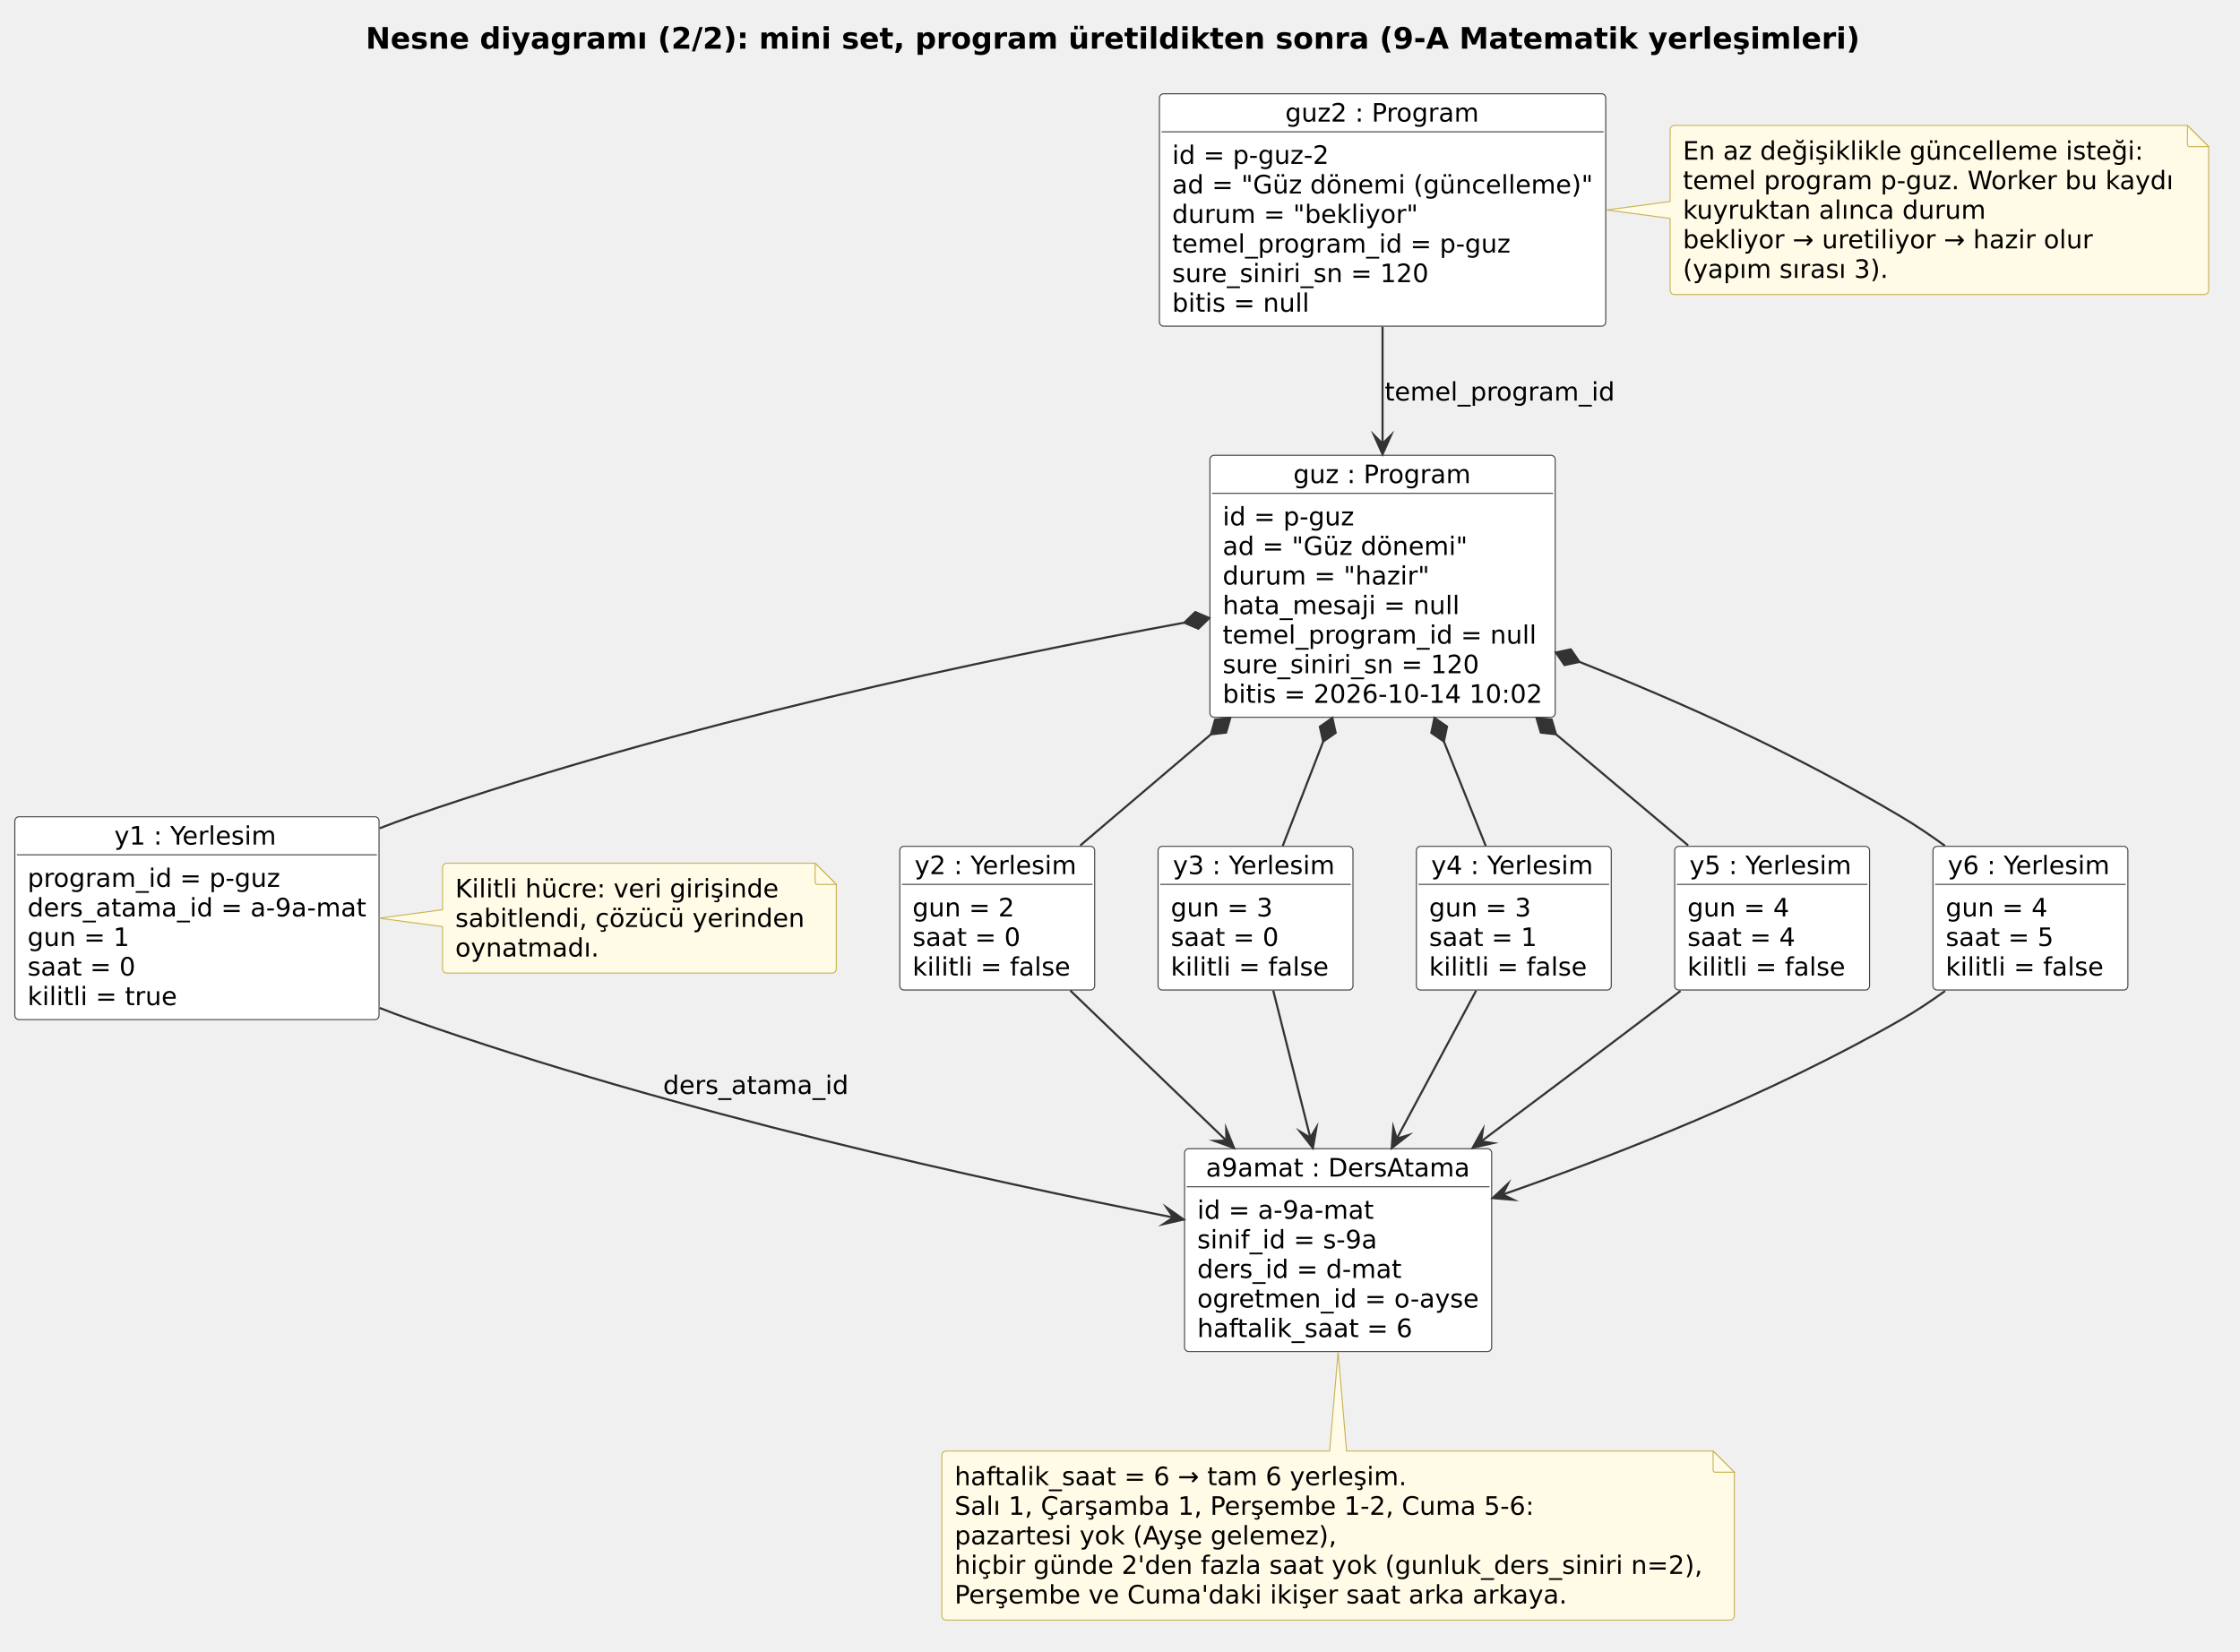
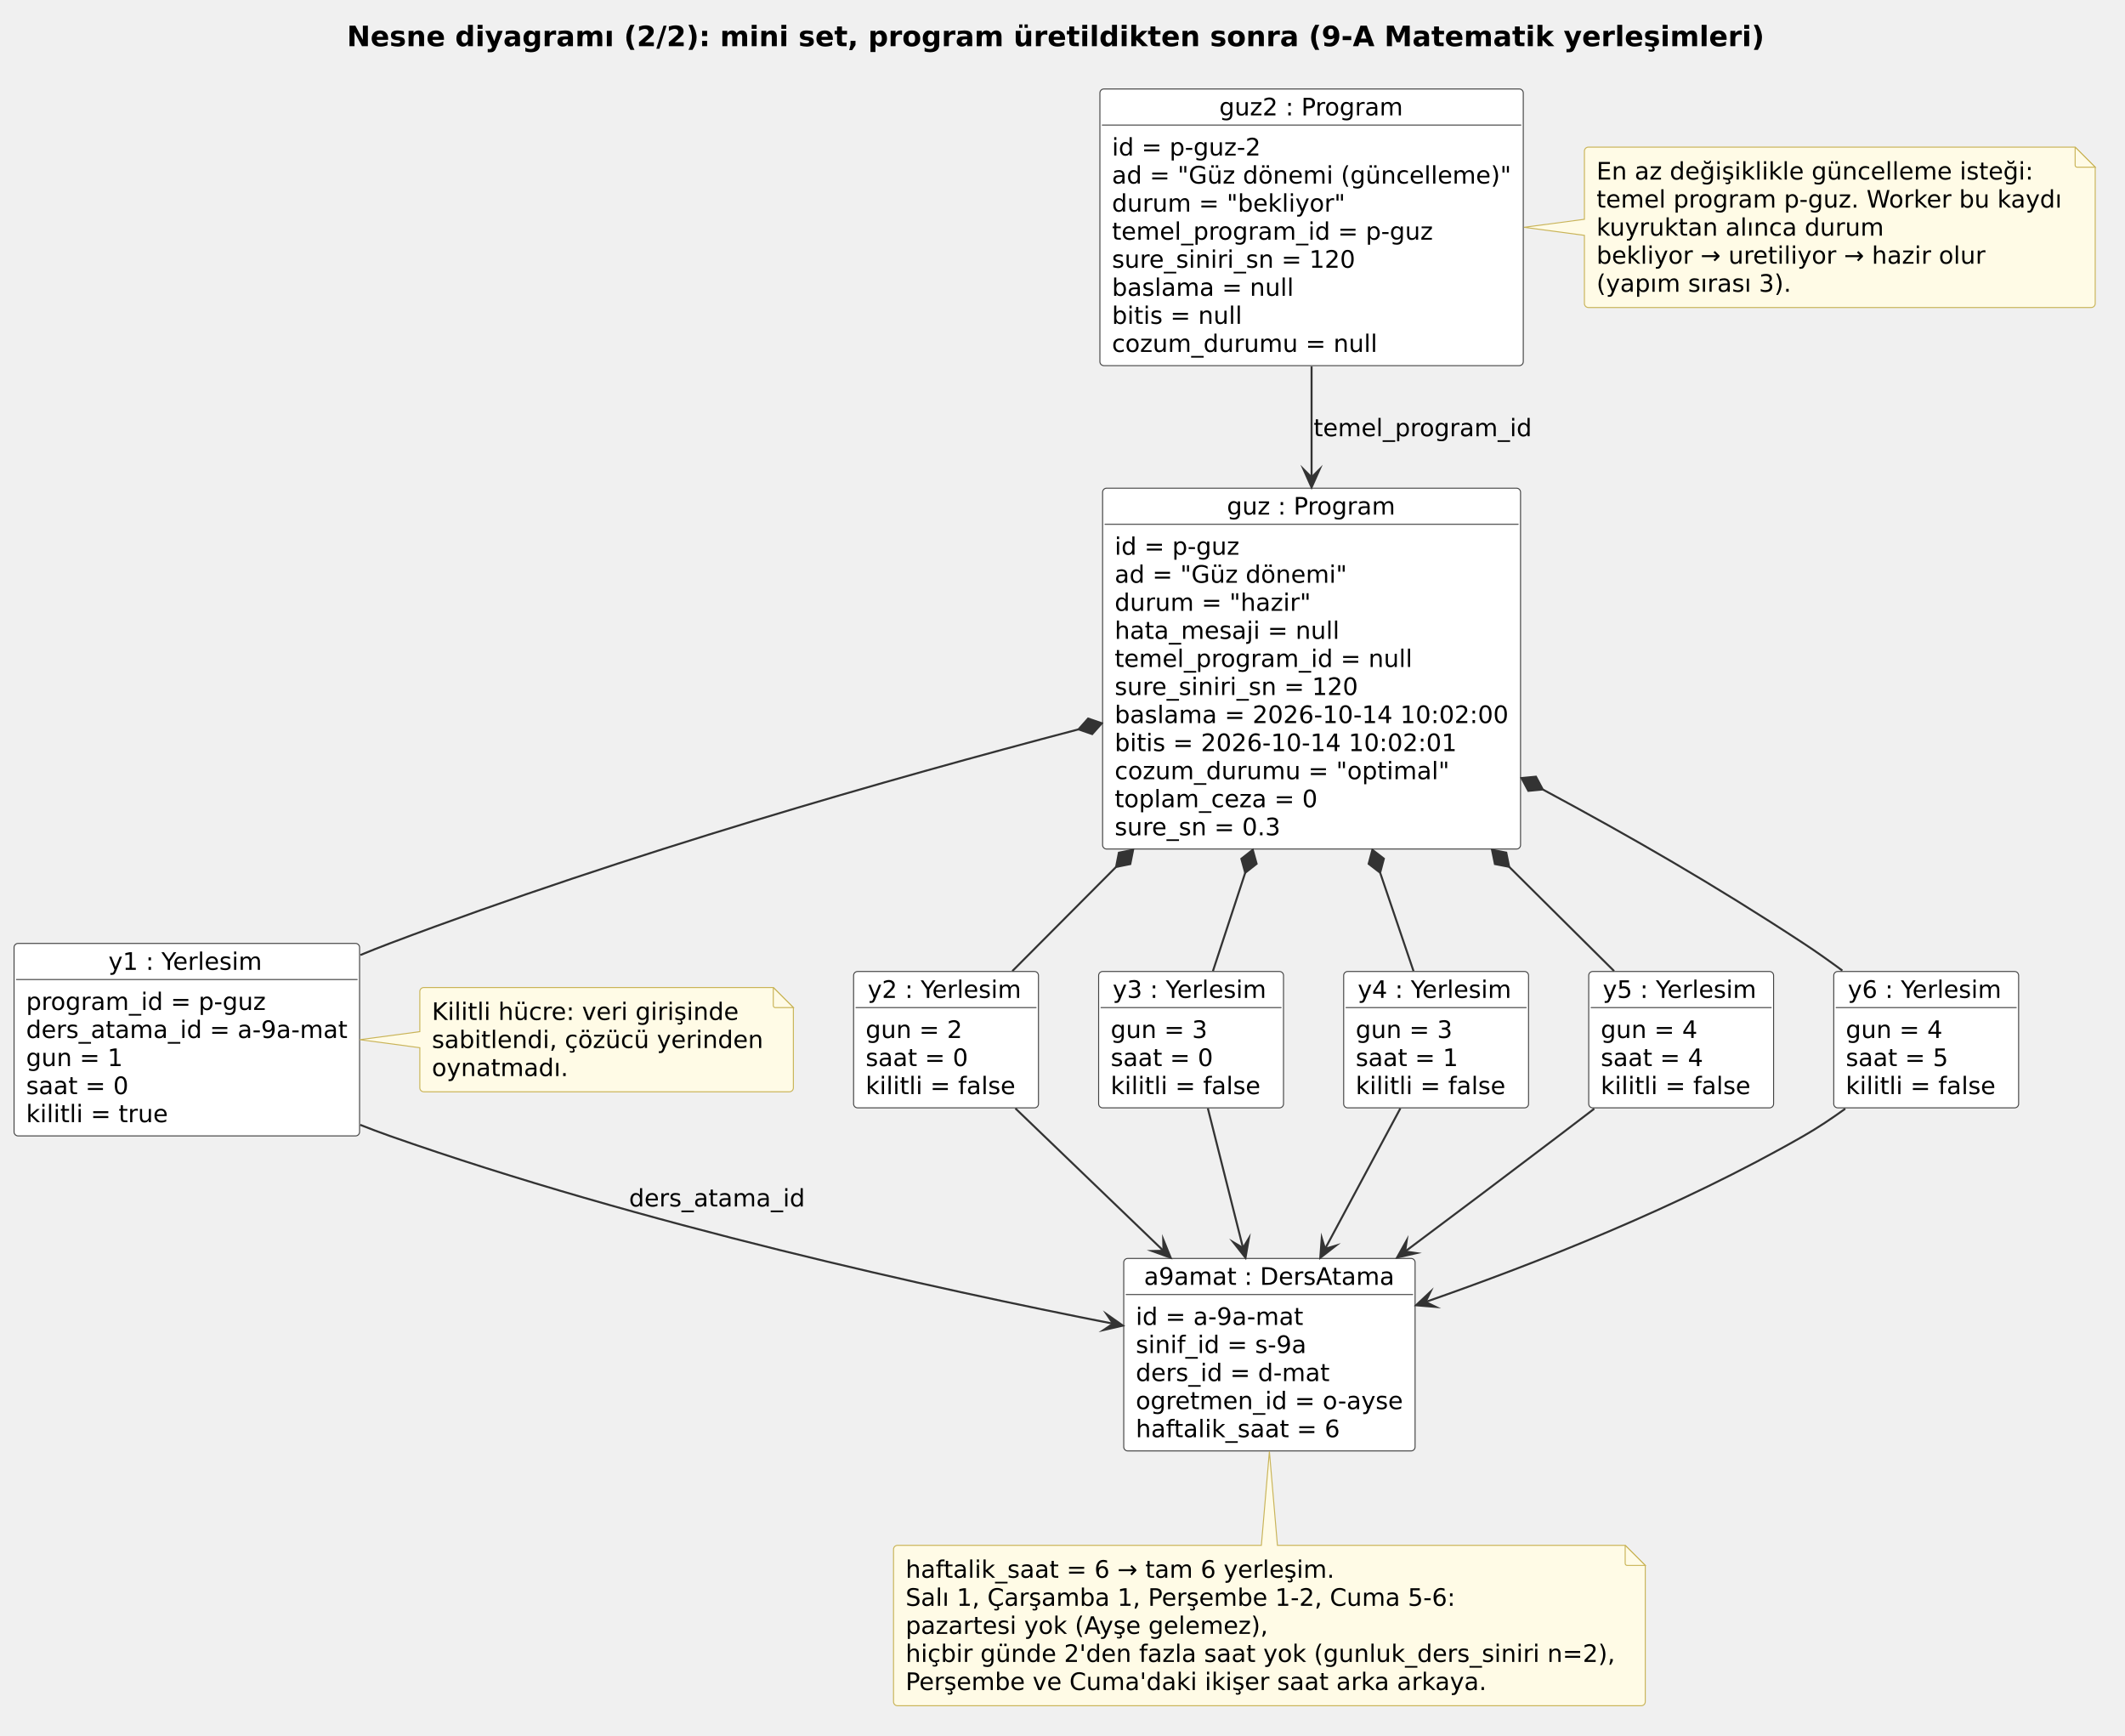
- <svg xmlns="http://www.w3.org/2000/svg" version="1.1" data-diagram-type="CLASS" style="width:1058px;height:780px;background:#FFFFFF;" width="1058px" height="780px" viewBox="0 0 1058 780" zoomAndPan="magnify" preserveAspectRatio="none" contentStyleType="text/css">
+ <svg xmlns="http://www.w3.org/2000/svg" version="1.1" data-diagram-type="CLASS" style="width:1058px;height:864px;background:#FFFFFF;" width="1058px" height="864px" viewBox="0 0 1058 864" zoomAndPan="magnify" preserveAspectRatio="none" contentStyleType="text/css">
  <defs />
  <g font-family="sans-serif" lengthAdjust="spacing">
    <g class="title" data-source-line="2">
      <text x="172.724" y="22.995" fill="#000" font-size="14" textLength="705.722" font-weight="700" font-family="'DejaVu Sans'">Nesne diyagramı (2/2): mini set, program üretildikten sonra (9-A Matematik yerleşimleri)</text>
    </g>
    <g class="entity" data-qualified-name="atama" id="ent0001" data-source-line="7">
-       <rect x="559.49" y="542.637" width="145.055" height="95.813" fill="#FFF" style="stroke:#444;stroke-width:0.5;" rx="2" ry="2" />
-       <text x="569.577" y="555.776" fill="#000" font-size="12" textLength="124.881" font-family="'DejaVu Sans'">a9amat : DersAtama</text>
-       <line x1="560.49" y1="560.606" x2="703.545" y2="560.606" style="stroke:#444;stroke-width:0.5;" />
-       <text x="565.49" y="575.744" fill="#000" font-size="12" textLength="83.385" font-family="'DejaVu Sans'">id = a-9a-mat</text>
-       <text x="565.49" y="589.713" fill="#000" font-size="12" textLength="84.955" font-family="'DejaVu Sans'">sinif_id = s-9a</text>
-       <text x="565.49" y="603.682" fill="#000" font-size="12" textLength="96.516" font-family="'DejaVu Sans'">ders_id = d-mat</text>
-       <text x="565.49" y="617.651" fill="#000" font-size="12" textLength="133.055" font-family="'DejaVu Sans'">ogretmen_id = o-ayse</text>
-       <text x="565.49" y="631.619" fill="#000" font-size="12" textLength="101.842" font-family="'DejaVu Sans'">haftalik_saat = 6</text>
+       <rect x="559.49" y="626.447" width="145.055" height="95.813" fill="#FFF" style="stroke:#444;stroke-width:0.5;" rx="2" ry="2" />
+       <text x="569.577" y="639.586" fill="#000" font-size="12" textLength="124.881" font-family="'DejaVu Sans'">a9amat : DersAtama</text>
+       <line x1="560.49" y1="644.416" x2="703.545" y2="644.416" style="stroke:#444;stroke-width:0.5;" />
+       <text x="565.49" y="659.554" fill="#000" font-size="12" textLength="83.385" font-family="'DejaVu Sans'">id = a-9a-mat</text>
+       <text x="565.49" y="673.523" fill="#000" font-size="12" textLength="84.955" font-family="'DejaVu Sans'">sinif_id = s-9a</text>
+       <text x="565.49" y="687.492" fill="#000" font-size="12" textLength="96.516" font-family="'DejaVu Sans'">ders_id = d-mat</text>
+       <text x="565.49" y="701.461" fill="#000" font-size="12" textLength="133.055" font-family="'DejaVu Sans'">ogretmen_id = o-ayse</text>
+       <text x="565.49" y="715.429" fill="#000" font-size="12" textLength="101.842" font-family="'DejaVu Sans'">haftalik_saat = 6</text>
    </g>
    <g class="entity" data-qualified-name="p1" id="ent0002" data-source-line="15">
-       <rect x="571.48" y="215.077" width="163.061" height="123.75" fill="#FFF" style="stroke:#444;stroke-width:0.5;" rx="2" ry="2" />
-       <text x="610.861" y="228.216" fill="#000" font-size="12" textLength="84.299" font-family="'DejaVu Sans'">guz : Program</text>
-       <line x1="572.48" y1="233.046" x2="733.541" y2="233.046" style="stroke:#444;stroke-width:0.5;" />
-       <text x="577.48" y="248.184" fill="#000" font-size="12" textLength="62.104" font-family="'DejaVu Sans'">id = p-guz</text>
-       <text x="577.48" y="262.153" fill="#000" font-size="12" textLength="115.682" font-family="'DejaVu Sans'">ad = "Güz dönemi"</text>
-       <text x="577.48" y="276.122" fill="#000" font-size="12" textLength="97.699" font-family="'DejaVu Sans'">durum = "hazir"</text>
-       <text x="577.48" y="290.091" fill="#000" font-size="12" textLength="111.926" font-family="'DejaVu Sans'">hata_mesaji = null</text>
-       <text x="577.48" y="304.059" fill="#000" font-size="12" textLength="148.494" font-family="'DejaVu Sans'">temel_program_id = null</text>
-       <text x="577.48" y="318.028" fill="#000" font-size="12" textLength="121.412" font-family="'DejaVu Sans'">sure_siniri_sn = 120</text>
-       <text x="577.48" y="331.997" fill="#000" font-size="12" textLength="151.061" font-family="'DejaVu Sans'">bitis = 2026-10-14 10:02</text>
+       <rect x="548.97" y="243.017" width="208.084" height="179.625" fill="#FFF" style="stroke:#444;stroke-width:0.5;" rx="2" ry="2" />
+       <text x="610.863" y="256.156" fill="#000" font-size="12" textLength="84.299" font-family="'DejaVu Sans'">guz : Program</text>
+       <line x1="549.97" y1="260.986" x2="756.054" y2="260.986" style="stroke:#444;stroke-width:0.5;" />
+       <text x="554.97" y="276.124" fill="#000" font-size="12" textLength="62.104" font-family="'DejaVu Sans'">id = p-guz</text>
+       <text x="554.97" y="290.093" fill="#000" font-size="12" textLength="115.682" font-family="'DejaVu Sans'">ad = "Güz dönemi"</text>
+       <text x="554.97" y="304.062" fill="#000" font-size="12" textLength="97.699" font-family="'DejaVu Sans'">durum = "hazir"</text>
+       <text x="554.97" y="318.031" fill="#000" font-size="12" textLength="111.926" font-family="'DejaVu Sans'">hata_mesaji = null</text>
+       <text x="554.97" y="331.999" fill="#000" font-size="12" textLength="148.494" font-family="'DejaVu Sans'">temel_program_id = null</text>
+       <text x="554.97" y="345.968" fill="#000" font-size="12" textLength="121.412" font-family="'DejaVu Sans'">sure_siniri_sn = 120</text>
+       <text x="554.97" y="359.937" fill="#000" font-size="12" textLength="196.084" font-family="'DejaVu Sans'">baslama = 2026-10-14 10:02:00</text>
+       <text x="554.97" y="373.906" fill="#000" font-size="12" textLength="170.373" font-family="'DejaVu Sans'">bitis = 2026-10-14 10:02:01</text>
+       <text x="554.97" y="387.874" fill="#000" font-size="12" textLength="166.688" font-family="'DejaVu Sans'">cozum_durumu = "optimal"</text>
+       <text x="554.97" y="401.843" fill="#000" font-size="12" textLength="100.992" font-family="'DejaVu Sans'">toplam_ceza = 0</text>
+       <text x="554.97" y="415.812" fill="#000" font-size="12" textLength="82.799" font-family="'DejaVu Sans'">sure_sn = 0.3</text>
    </g>
-     <g class="entity" data-qualified-name="y1" id="ent0003" data-source-line="25">
-       <rect x="7" y="385.827" width="172.025" height="95.813" fill="#FFF" style="stroke:#444;stroke-width:0.5;" rx="2" ry="2" />
-       <text x="53.989" y="398.966" fill="#000" font-size="12" textLength="78.047" font-family="'DejaVu Sans'">y1 : Yerlesim</text>
-       <line x1="8" y1="403.796" x2="178.025" y2="403.796" style="stroke:#444;stroke-width:0.5;" />
-       <text x="13" y="418.934" fill="#000" font-size="12" textLength="119.59" font-family="'DejaVu Sans'">program_id = p-guz</text>
-       <text x="13" y="432.903" fill="#000" font-size="12" textLength="160.025" font-family="'DejaVu Sans'">ders_atama_id = a-9a-mat</text>
-       <text x="13" y="446.872" fill="#000" font-size="12" textLength="48.146" font-family="'DejaVu Sans'">gun = 1</text>
-       <text x="13" y="460.841" fill="#000" font-size="12" textLength="50.982" font-family="'DejaVu Sans'">saat = 0</text>
-       <text x="13" y="474.809" fill="#000" font-size="12" textLength="70.635" font-family="'DejaVu Sans'">kilitli = true</text>
+     <g class="entity" data-qualified-name="y1" id="ent0003" data-source-line="29">
+       <rect x="7" y="469.637" width="172.025" height="95.813" fill="#FFF" style="stroke:#444;stroke-width:0.5;" rx="2" ry="2" />
+       <text x="53.989" y="482.776" fill="#000" font-size="12" textLength="78.047" font-family="'DejaVu Sans'">y1 : Yerlesim</text>
+       <line x1="8" y1="487.606" x2="178.025" y2="487.606" style="stroke:#444;stroke-width:0.5;" />
+       <text x="13" y="502.744" fill="#000" font-size="12" textLength="119.59" font-family="'DejaVu Sans'">program_id = p-guz</text>
+       <text x="13" y="516.713" fill="#000" font-size="12" textLength="160.025" font-family="'DejaVu Sans'">ders_atama_id = a-9a-mat</text>
+       <text x="13" y="530.682" fill="#000" font-size="12" textLength="48.146" font-family="'DejaVu Sans'">gun = 1</text>
+       <text x="13" y="544.651" fill="#000" font-size="12" textLength="50.982" font-family="'DejaVu Sans'">saat = 0</text>
+       <text x="13" y="558.619" fill="#000" font-size="12" textLength="70.635" font-family="'DejaVu Sans'">kilitli = true</text>
    </g>
-     <g class="entity" data-qualified-name="y2" id="ent0004" data-source-line="32">
-       <rect x="424.99" y="399.797" width="92.047" height="67.875" fill="#FFF" style="stroke:#444;stroke-width:0.5;" rx="2" ry="2" />
-       <text x="431.99" y="412.936" fill="#000" font-size="12" textLength="78.047" font-family="'DejaVu Sans'">y2 : Yerlesim</text>
-       <line x1="425.99" y1="417.766" x2="516.037" y2="417.766" style="stroke:#444;stroke-width:0.5;" />
-       <text x="430.99" y="432.904" fill="#000" font-size="12" textLength="48.146" font-family="'DejaVu Sans'">gun = 2</text>
-       <text x="430.99" y="446.873" fill="#000" font-size="12" textLength="50.982" font-family="'DejaVu Sans'">saat = 0</text>
-       <text x="430.99" y="460.842" fill="#000" font-size="12" textLength="74.555" font-family="'DejaVu Sans'">kilitli = false</text>
+     <g class="entity" data-qualified-name="y2" id="ent0004" data-source-line="36">
+       <rect x="424.99" y="483.607" width="92.047" height="67.875" fill="#FFF" style="stroke:#444;stroke-width:0.5;" rx="2" ry="2" />
+       <text x="431.99" y="496.746" fill="#000" font-size="12" textLength="78.047" font-family="'DejaVu Sans'">y2 : Yerlesim</text>
+       <line x1="425.99" y1="501.576" x2="516.037" y2="501.576" style="stroke:#444;stroke-width:0.5;" />
+       <text x="430.99" y="516.714" fill="#000" font-size="12" textLength="48.146" font-family="'DejaVu Sans'">gun = 2</text>
+       <text x="430.99" y="530.683" fill="#000" font-size="12" textLength="50.982" font-family="'DejaVu Sans'">saat = 0</text>
+       <text x="430.99" y="544.652" fill="#000" font-size="12" textLength="74.555" font-family="'DejaVu Sans'">kilitli = false</text>
    </g>
-     <g class="entity" data-qualified-name="y3" id="ent0005" data-source-line="37">
-       <rect x="546.99" y="399.797" width="92.047" height="67.875" fill="#FFF" style="stroke:#444;stroke-width:0.5;" rx="2" ry="2" />
-       <text x="553.99" y="412.936" fill="#000" font-size="12" textLength="78.047" font-family="'DejaVu Sans'">y3 : Yerlesim</text>
-       <line x1="547.99" y1="417.766" x2="638.037" y2="417.766" style="stroke:#444;stroke-width:0.5;" />
-       <text x="552.99" y="432.904" fill="#000" font-size="12" textLength="48.146" font-family="'DejaVu Sans'">gun = 3</text>
-       <text x="552.99" y="446.873" fill="#000" font-size="12" textLength="50.982" font-family="'DejaVu Sans'">saat = 0</text>
-       <text x="552.99" y="460.842" fill="#000" font-size="12" textLength="74.555" font-family="'DejaVu Sans'">kilitli = false</text>
+     <g class="entity" data-qualified-name="y3" id="ent0005" data-source-line="41">
+       <rect x="546.99" y="483.607" width="92.047" height="67.875" fill="#FFF" style="stroke:#444;stroke-width:0.5;" rx="2" ry="2" />
+       <text x="553.99" y="496.746" fill="#000" font-size="12" textLength="78.047" font-family="'DejaVu Sans'">y3 : Yerlesim</text>
+       <line x1="547.99" y1="501.576" x2="638.037" y2="501.576" style="stroke:#444;stroke-width:0.5;" />
+       <text x="552.99" y="516.714" fill="#000" font-size="12" textLength="48.146" font-family="'DejaVu Sans'">gun = 3</text>
+       <text x="552.99" y="530.683" fill="#000" font-size="12" textLength="50.982" font-family="'DejaVu Sans'">saat = 0</text>
+       <text x="552.99" y="544.652" fill="#000" font-size="12" textLength="74.555" font-family="'DejaVu Sans'">kilitli = false</text>
    </g>
-     <g class="entity" data-qualified-name="y4" id="ent0006" data-source-line="42">
-       <rect x="668.99" y="399.797" width="92.047" height="67.875" fill="#FFF" style="stroke:#444;stroke-width:0.5;" rx="2" ry="2" />
-       <text x="675.99" y="412.936" fill="#000" font-size="12" textLength="78.047" font-family="'DejaVu Sans'">y4 : Yerlesim</text>
-       <line x1="669.99" y1="417.766" x2="760.037" y2="417.766" style="stroke:#444;stroke-width:0.5;" />
-       <text x="674.99" y="432.904" fill="#000" font-size="12" textLength="48.146" font-family="'DejaVu Sans'">gun = 3</text>
-       <text x="674.99" y="446.873" fill="#000" font-size="12" textLength="50.982" font-family="'DejaVu Sans'">saat = 1</text>
-       <text x="674.99" y="460.842" fill="#000" font-size="12" textLength="74.555" font-family="'DejaVu Sans'">kilitli = false</text>
+     <g class="entity" data-qualified-name="y4" id="ent0006" data-source-line="46">
+       <rect x="668.99" y="483.607" width="92.047" height="67.875" fill="#FFF" style="stroke:#444;stroke-width:0.5;" rx="2" ry="2" />
+       <text x="675.99" y="496.746" fill="#000" font-size="12" textLength="78.047" font-family="'DejaVu Sans'">y4 : Yerlesim</text>
+       <line x1="669.99" y1="501.576" x2="760.037" y2="501.576" style="stroke:#444;stroke-width:0.5;" />
+       <text x="674.99" y="516.714" fill="#000" font-size="12" textLength="48.146" font-family="'DejaVu Sans'">gun = 3</text>
+       <text x="674.99" y="530.683" fill="#000" font-size="12" textLength="50.982" font-family="'DejaVu Sans'">saat = 1</text>
+       <text x="674.99" y="544.652" fill="#000" font-size="12" textLength="74.555" font-family="'DejaVu Sans'">kilitli = false</text>
    </g>
-     <g class="entity" data-qualified-name="y5" id="ent0007" data-source-line="47">
-       <rect x="790.99" y="399.797" width="92.047" height="67.875" fill="#FFF" style="stroke:#444;stroke-width:0.5;" rx="2" ry="2" />
-       <text x="797.99" y="412.936" fill="#000" font-size="12" textLength="78.047" font-family="'DejaVu Sans'">y5 : Yerlesim</text>
-       <line x1="791.99" y1="417.766" x2="882.037" y2="417.766" style="stroke:#444;stroke-width:0.5;" />
-       <text x="796.99" y="432.904" fill="#000" font-size="12" textLength="48.146" font-family="'DejaVu Sans'">gun = 4</text>
-       <text x="796.99" y="446.873" fill="#000" font-size="12" textLength="50.982" font-family="'DejaVu Sans'">saat = 4</text>
-       <text x="796.99" y="460.842" fill="#000" font-size="12" textLength="74.555" font-family="'DejaVu Sans'">kilitli = false</text>
+     <g class="entity" data-qualified-name="y5" id="ent0007" data-source-line="51">
+       <rect x="790.99" y="483.607" width="92.047" height="67.875" fill="#FFF" style="stroke:#444;stroke-width:0.5;" rx="2" ry="2" />
+       <text x="797.99" y="496.746" fill="#000" font-size="12" textLength="78.047" font-family="'DejaVu Sans'">y5 : Yerlesim</text>
+       <line x1="791.99" y1="501.576" x2="882.037" y2="501.576" style="stroke:#444;stroke-width:0.5;" />
+       <text x="796.99" y="516.714" fill="#000" font-size="12" textLength="48.146" font-family="'DejaVu Sans'">gun = 4</text>
+       <text x="796.99" y="530.683" fill="#000" font-size="12" textLength="50.982" font-family="'DejaVu Sans'">saat = 4</text>
+       <text x="796.99" y="544.652" fill="#000" font-size="12" textLength="74.555" font-family="'DejaVu Sans'">kilitli = false</text>
    </g>
-     <g class="entity" data-qualified-name="y6" id="ent0008" data-source-line="52">
-       <rect x="912.99" y="399.797" width="92.047" height="67.875" fill="#FFF" style="stroke:#444;stroke-width:0.5;" rx="2" ry="2" />
-       <text x="919.99" y="412.936" fill="#000" font-size="12" textLength="78.047" font-family="'DejaVu Sans'">y6 : Yerlesim</text>
-       <line x1="913.99" y1="417.766" x2="1004.037" y2="417.766" style="stroke:#444;stroke-width:0.5;" />
-       <text x="918.99" y="432.904" fill="#000" font-size="12" textLength="48.146" font-family="'DejaVu Sans'">gun = 4</text>
-       <text x="918.99" y="446.873" fill="#000" font-size="12" textLength="50.982" font-family="'DejaVu Sans'">saat = 5</text>
-       <text x="918.99" y="460.842" fill="#000" font-size="12" textLength="74.555" font-family="'DejaVu Sans'">kilitli = false</text>
+     <g class="entity" data-qualified-name="y6" id="ent0008" data-source-line="56">
+       <rect x="912.99" y="483.607" width="92.047" height="67.875" fill="#FFF" style="stroke:#444;stroke-width:0.5;" rx="2" ry="2" />
+       <text x="919.99" y="496.746" fill="#000" font-size="12" textLength="78.047" font-family="'DejaVu Sans'">y6 : Yerlesim</text>
+       <line x1="913.99" y1="501.576" x2="1004.037" y2="501.576" style="stroke:#444;stroke-width:0.5;" />
+       <text x="918.99" y="516.714" fill="#000" font-size="12" textLength="48.146" font-family="'DejaVu Sans'">gun = 4</text>
+       <text x="918.99" y="530.683" fill="#000" font-size="12" textLength="50.982" font-family="'DejaVu Sans'">saat = 5</text>
+       <text x="918.99" y="544.652" fill="#000" font-size="12" textLength="74.555" font-family="'DejaVu Sans'">kilitli = false</text>
    </g>
-     <g class="entity" data-qualified-name="p2" id="ent0009" data-source-line="58">
-       <rect x="547.62" y="44.297" width="210.791" height="109.781" fill="#FFF" style="stroke:#444;stroke-width:0.5;" rx="2" ry="2" />
+     <g class="entity" data-qualified-name="p2" id="ent0009" data-source-line="62">
+       <rect x="547.62" y="44.297" width="210.791" height="137.719" fill="#FFF" style="stroke:#444;stroke-width:0.5;" rx="2" ry="2" />
      <text x="607.049" y="57.436" fill="#000" font-size="12" textLength="91.934" font-family="'DejaVu Sans'">guz2 : Program</text>
      <line x1="548.62" y1="62.266" x2="757.411" y2="62.266" style="stroke:#444;stroke-width:0.5;" />
      <text x="553.62" y="77.404" fill="#000" font-size="12" textLength="74.068" font-family="'DejaVu Sans'">id = p-guz-2</text>
      <text x="553.62" y="91.373" fill="#000" font-size="12" textLength="198.791" font-family="'DejaVu Sans'">ad = "Güz dönemi (güncelleme)"</text>
      <text x="553.62" y="105.342" fill="#000" font-size="12" textLength="116.168" font-family="'DejaVu Sans'">durum = "bekliyor"</text>
      <text x="553.62" y="119.311" fill="#000" font-size="12" textLength="160.084" font-family="'DejaVu Sans'">temel_program_id = p-guz</text>
      <text x="553.62" y="133.279" fill="#000" font-size="12" textLength="121.412" font-family="'DejaVu Sans'">sure_siniri_sn = 120</text>
-       <text x="553.62" y="147.248" fill="#000" font-size="12" textLength="64.805" font-family="'DejaVu Sans'">bitis = null</text>
+       <text x="553.62" y="147.248" fill="#000" font-size="12" textLength="90.516" font-family="'DejaVu Sans'">baslama = null</text>
+       <text x="553.62" y="161.217" fill="#000" font-size="12" textLength="64.805" font-family="'DejaVu Sans'">bitis = null</text>
+       <text x="553.62" y="175.186" fill="#000" font-size="12" textLength="132.152" font-family="'DejaVu Sans'">cozum_durumu = null</text>
    </g>
-     <g class="entity" data-qualified-name="GMN23" id="ent0024" data-source-line="82">
-       <path d="M444.87,687.457 L444.87,763.301 A2,2 0 0 0 446.87,765.301 L817.149,765.301 A2,2 0 0 0 819.149,763.301 L819.149,695.457 L809.149,685.457 L636.01,685.457 L632.01,638.747 L628.01,685.457 L446.87,685.457 A2,2 0 0 0 444.87,687.457" style="stroke:#C9B458;stroke-width:0.5;" fill="#FFFBE6" />
-       <path d="M809.149,685.457 L809.149,694.457 A1,1 0 0 0 810.149,695.457 L819.149,695.457 L809.149,685.457" style="stroke:#C9B458;stroke-width:0.5;" fill="#FFFBE6" />
-       <text x="450.87" y="701.596" fill="#000" font-size="12" textLength="213.762" font-family="'DejaVu Sans'">haftalik_saat = 6 → tam 6 yerleşim.</text>
-       <text x="450.87" y="715.564" fill="#000" font-size="12" textLength="274.131" font-family="'DejaVu Sans'">Salı 1, Çarşamba 1, Perşembe 1-2, Cuma 5-6:</text>
-       <text x="450.87" y="729.533" fill="#000" font-size="12" textLength="181.277" font-family="'DejaVu Sans'">pazartesi yok (Ayşe gelemez),</text>
-       <text x="450.87" y="743.502" fill="#000" font-size="12" textLength="353.279" font-family="'DejaVu Sans'">hiçbir günde 2'den fazla saat yok (gunluk_ders_siniri n=2),</text>
-       <text x="450.87" y="757.471" fill="#000" font-size="12" textLength="290.127" font-family="'DejaVu Sans'">Perşembe ve Cuma'daki ikişer saat arka arkaya.</text>
+     <g class="entity" data-qualified-name="GMN23" id="ent0024" data-source-line="88">
+       <path d="M444.87,771.267 L444.87,847.111 A2,2 0 0 0 446.87,849.111 L817.149,849.111 A2,2 0 0 0 819.149,847.111 L819.149,779.267 L809.149,769.267 L636.01,769.267 L632.01,722.557 L628.01,769.267 L446.87,769.267 A2,2 0 0 0 444.87,771.267" style="stroke:#C9B458;stroke-width:0.5;" fill="#FFFBE6" />
+       <path d="M809.149,769.267 L809.149,778.267 A1,1 0 0 0 810.149,779.267 L819.149,779.267 L809.149,769.267" style="stroke:#C9B458;stroke-width:0.5;" fill="#FFFBE6" />
+       <text x="450.87" y="785.406" fill="#000" font-size="12" textLength="213.762" font-family="'DejaVu Sans'">haftalik_saat = 6 → tam 6 yerleşim.</text>
+       <text x="450.87" y="799.374" fill="#000" font-size="12" textLength="274.131" font-family="'DejaVu Sans'">Salı 1, Çarşamba 1, Perşembe 1-2, Cuma 5-6:</text>
+       <text x="450.87" y="813.343" fill="#000" font-size="12" textLength="181.277" font-family="'DejaVu Sans'">pazartesi yok (Ayşe gelemez),</text>
+       <text x="450.87" y="827.312" fill="#000" font-size="12" textLength="353.279" font-family="'DejaVu Sans'">hiçbir günde 2'den fazla saat yok (gunluk_ders_siniri n=2),</text>
+       <text x="450.87" y="841.281" fill="#000" font-size="12" textLength="290.127" font-family="'DejaVu Sans'">Perşembe ve Cuma'daki ikişer saat arka arkaya.</text>
    </g>
-     <g class="entity" data-qualified-name="GMN26" id="ent0027" data-source-line="90">
-       <path d="M209.02,409.777 L209.02,429.737 L179.14,433.737 L209.02,437.737 L209.02,457.683 A2,2 0 0 0 211.02,459.683 L393.008,459.683 A2,2 0 0 0 395.008,457.683 L395.008,417.777 L385.008,407.777 L211.02,407.777 A2,2 0 0 0 209.02,409.777" style="stroke:#C9B458;stroke-width:0.5;" fill="#FFFBE6" />
-       <path d="M385.008,407.777 L385.008,416.777 A1,1 0 0 0 386.008,417.777 L395.008,417.777 L385.008,407.777" style="stroke:#C9B458;stroke-width:0.5;" fill="#FFFBE6" />
-       <text x="215.02" y="423.916" fill="#000" font-size="12" textLength="153.018" font-family="'DejaVu Sans'">Kilitli hücre: veri girişinde</text>
-       <text x="215.02" y="437.884" fill="#000" font-size="12" textLength="164.988" font-family="'DejaVu Sans'">sabitlendi, çözücü yerinden</text>
-       <text x="215.02" y="451.853" fill="#000" font-size="12" textLength="67.916" font-family="'DejaVu Sans'">oynatmadı.</text>
+     <g class="entity" data-qualified-name="GMN26" id="ent0027" data-source-line="96">
+       <path d="M209.02,493.587 L209.02,513.547 L179.14,517.547 L209.02,521.547 L209.02,541.493 A2,2 0 0 0 211.02,543.493 L393.008,543.493 A2,2 0 0 0 395.008,541.493 L395.008,501.587 L385.008,491.587 L211.02,491.587 A2,2 0 0 0 209.02,493.587" style="stroke:#C9B458;stroke-width:0.5;" fill="#FFFBE6" />
+       <path d="M385.008,491.587 L385.008,500.587 A1,1 0 0 0 386.008,501.587 L395.008,501.587 L385.008,491.587" style="stroke:#C9B458;stroke-width:0.5;" fill="#FFFBE6" />
+       <text x="215.02" y="507.726" fill="#000" font-size="12" textLength="153.018" font-family="'DejaVu Sans'">Kilitli hücre: veri girişinde</text>
+       <text x="215.02" y="521.694" fill="#000" font-size="12" textLength="164.988" font-family="'DejaVu Sans'">sabitlendi, çözücü yerinden</text>
+       <text x="215.02" y="535.663" fill="#000" font-size="12" textLength="67.916" font-family="'DejaVu Sans'">oynatmadı.</text>
    </g>
-     <g class="entity" data-qualified-name="GMN29" id="ent0030" data-source-line="96">
-       <path d="M788.85,61.267 L788.85,95.187 L758.83,99.187 L788.85,103.187 L788.85,137.111 A2,2 0 0 0 790.85,139.111 L1041.17,139.111 A2,2 0 0 0 1043.17,137.111 L1043.17,69.267 L1033.17,59.267 L790.85,59.267 A2,2 0 0 0 788.85,61.267" style="stroke:#C9B458;stroke-width:0.5;" fill="#FFFBE6" />
-       <path d="M1033.17,59.267 L1033.17,68.267 A1,1 0 0 0 1034.17,69.267 L1043.17,69.267 L1033.17,59.267" style="stroke:#C9B458;stroke-width:0.5;" fill="#FFFBE6" />
-       <text x="794.85" y="75.406" fill="#000" font-size="12" textLength="217.518" font-family="'DejaVu Sans'">En az değişiklikle güncelleme isteği:</text>
-       <text x="794.85" y="89.374" fill="#000" font-size="12" textLength="233.32" font-family="'DejaVu Sans'">temel program p-guz. Worker bu kaydı</text>
-       <text x="794.85" y="103.343" fill="#000" font-size="12" textLength="143.467" font-family="'DejaVu Sans'">kuyruktan alınca durum</text>
-       <text x="794.85" y="117.312" fill="#000" font-size="12" textLength="193.922" font-family="'DejaVu Sans'">bekliyor → uretiliyor → hazir olur</text>
-       <text x="794.85" y="131.281" fill="#000" font-size="12" textLength="96.996" font-family="'DejaVu Sans'">(yapım sırası 3).</text>
+     <g class="entity" data-qualified-name="GMN29" id="ent0030" data-source-line="102">
+       <path d="M788.85,75.237 L788.85,109.157 L758.83,113.157 L788.85,117.157 L788.85,151.081 A2,2 0 0 0 790.85,153.081 L1041.17,153.081 A2,2 0 0 0 1043.17,151.081 L1043.17,83.237 L1033.17,73.237 L790.85,73.237 A2,2 0 0 0 788.85,75.237" style="stroke:#C9B458;stroke-width:0.5;" fill="#FFFBE6" />
+       <path d="M1033.17,73.237 L1033.17,82.237 A1,1 0 0 0 1034.17,83.237 L1043.17,83.237 L1033.17,73.237" style="stroke:#C9B458;stroke-width:0.5;" fill="#FFFBE6" />
+       <text x="794.85" y="89.376" fill="#000" font-size="12" textLength="217.518" font-family="'DejaVu Sans'">En az değişiklikle güncelleme isteği:</text>
+       <text x="794.85" y="103.344" fill="#000" font-size="12" textLength="233.32" font-family="'DejaVu Sans'">temel program p-guz. Worker bu kaydı</text>
+       <text x="794.85" y="117.313" fill="#000" font-size="12" textLength="143.467" font-family="'DejaVu Sans'">kuyruktan alınca durum</text>
+       <text x="794.85" y="131.282" fill="#000" font-size="12" textLength="193.922" font-family="'DejaVu Sans'">bekliyor → uretiliyor → hazir olur</text>
+       <text x="794.85" y="145.251" fill="#000" font-size="12" textLength="96.996" font-family="'DejaVu Sans'">(yapım sırası 3).</text>
    </g>
-     <g class="link" data-entity-1="ent0002" data-entity-2="ent0003" id="lnk10" data-source-line="67" data-link-type="composition">
-       <path d="M559.368,294.139 C466.438,311.239 322.83,341.297 194.01,385.827 C189.17,387.507 184.25,389.327 179.32,391.267" style="stroke:#333;stroke-width:1;" fill="none" id="p1-backto-y1" codeLine="67" />
-       <polygon points="571.17,291.967,564.545,289.119,559.368,294.139,565.993,296.987,571.17,291.967" fill="#333" style="stroke:#333;stroke-width:1;stroke-linejoin:miter;stroke-miterlimit:10;" />
+     <g class="link" data-entity-1="ent0002" data-entity-2="ent0003" id="lnk10" data-source-line="73" data-link-type="composition">
+       <path d="M536.973,363.075 C442.983,387.755 313.34,424.557 194.01,469.637 C189.22,471.447 184.34,473.387 179.43,475.407" style="stroke:#333;stroke-width:1;" fill="none" id="p1-backto-y1" codeLine="73" />
+       <polygon points="548.58,360.027,541.761,357.682,536.973,363.075,543.793,365.42,548.58,360.027" fill="#333" style="stroke:#333;stroke-width:1;stroke-linejoin:miter;stroke-miterlimit:10;" />
    </g>
-     <g class="link" data-entity-1="ent0002" data-entity-2="ent0004" id="lnk11" data-source-line="68" data-link-type="composition">
-       <path d="M571.939,346.901 C547.799,367.431 530.92,381.787 510.24,399.377" style="stroke:#333;stroke-width:1;" fill="none" id="p1-backto-y2" codeLine="68" />
-       <polygon points="581.08,339.127,573.918,339.967,571.939,346.901,579.101,346.061,581.08,339.127" fill="#333" style="stroke:#333;stroke-width:1;stroke-linejoin:miter;stroke-miterlimit:10;" />
+     <g class="link" data-entity-1="ent0002" data-entity-2="ent0004" id="lnk11" data-source-line="74" data-link-type="composition">
+       <path d="M555.681,431.548 C534.201,453.108 521.04,466.327 504.03,483.397" style="stroke:#333;stroke-width:1;" fill="none" id="p1-backto-y2" codeLine="74" />
+       <polygon points="564.15,423.047,557.082,424.474,555.681,431.548,562.749,430.121,564.15,423.047" fill="#333" style="stroke:#333;stroke-width:1;stroke-linejoin:miter;stroke-miterlimit:10;" />
    </g>
-     <g class="link" data-entity-1="ent0002" data-entity-2="ent0005" id="lnk12" data-source-line="69" data-link-type="composition">
-       <path d="M624.964,350.316 C616.974,370.936 612.69,381.967 605.86,399.587" style="stroke:#333;stroke-width:1;" fill="none" id="p1-backto-y3" codeLine="69" />
-       <polygon points="629.3,339.127,623.402,343.276,624.964,350.316,630.862,346.167,629.3,339.127" fill="#333" style="stroke:#333;stroke-width:1;stroke-linejoin:miter;stroke-miterlimit:10;" />
+     <g class="link" data-entity-1="ent0002" data-entity-2="ent0005" id="lnk12" data-source-line="75" data-link-type="composition">
+       <path d="M619.976,434.448 C612.896,456.008 609.5,466.327 603.9,483.397" style="stroke:#333;stroke-width:1;" fill="none" id="p1-backto-y3" codeLine="75" />
+       <polygon points="623.72,423.047,618.048,427.499,619.976,434.448,625.648,429.995,623.72,423.047" fill="#333" style="stroke:#333;stroke-width:1;stroke-linejoin:miter;stroke-miterlimit:10;" />
    </g>
-     <g class="link" data-entity-1="ent0002" data-entity-2="ent0006" id="lnk13" data-source-line="70" data-link-type="composition">
-       <path d="M681.982,350.266 C690.242,370.886 694.68,381.967 701.74,399.587" style="stroke:#333;stroke-width:1;" fill="none" id="p1-backto-y4" codeLine="70" />
-       <polygon points="677.52,339.127,676.038,346.184,681.982,350.266,683.464,343.209,677.52,339.127" fill="#333" style="stroke:#333;stroke-width:1;stroke-linejoin:miter;stroke-miterlimit:10;" />
+     <g class="link" data-entity-1="ent0002" data-entity-2="ent0006" id="lnk13" data-source-line="76" data-link-type="composition">
+       <path d="M687.143,434.411 C694.453,455.971 697.97,466.327 703.76,483.397" style="stroke:#333;stroke-width:1;" fill="none" id="p1-backto-y4" codeLine="76" />
+       <polygon points="683.29,423.047,681.428,430.014,687.143,434.411,689.005,427.445,683.29,423.047" fill="#333" style="stroke:#333;stroke-width:1;stroke-linejoin:miter;stroke-miterlimit:10;" />
    </g>
-     <g class="link" data-entity-1="ent0002" data-entity-2="ent0007" id="lnk14" data-source-line="71" data-link-type="composition">
-       <path d="M734.914,346.851 C759.324,367.381 776.45,381.787 797.35,399.377" style="stroke:#333;stroke-width:1;" fill="none" id="p1-backto-y5" codeLine="71" />
-       <polygon points="725.73,339.127,727.747,346.05,734.914,346.851,732.897,339.928,725.73,339.127" fill="#333" style="stroke:#333;stroke-width:1;stroke-linejoin:miter;stroke-miterlimit:10;" />
+     <g class="link" data-entity-1="ent0002" data-entity-2="ent0007" id="lnk14" data-source-line="77" data-link-type="composition">
+       <path d="M751.375,431.503 C773.085,453.063 786.44,466.327 803.63,483.397" style="stroke:#333;stroke-width:1;" fill="none" id="p1-backto-y5" codeLine="77" />
+       <polygon points="742.86,423.047,744.299,430.113,751.375,431.503,749.936,424.437,742.86,423.047" fill="#333" style="stroke:#333;stroke-width:1;stroke-linejoin:miter;stroke-miterlimit:10;" />
    </g>
-     <g class="link" data-entity-1="ent0002" data-entity-2="ent0008" id="lnk15" data-source-line="72" data-link-type="composition">
-       <path d="M746.018,312.678 C794.818,332.118 846.04,355.017 898.01,385.827 C904.91,389.917 911.92,394.667 918.62,399.537" style="stroke:#333;stroke-width:1;" fill="none" id="p1-backto-y6" codeLine="72" />
-       <polygon points="734.87,308.237,738.964,314.173,746.018,312.678,741.924,306.741,734.87,308.237" fill="#333" style="stroke:#333;stroke-width:1;stroke-linejoin:miter;stroke-miterlimit:10;" />
+     <g class="link" data-entity-1="ent0002" data-entity-2="ent0008" id="lnk15" data-source-line="78" data-link-type="composition">
+       <path d="M768.111,392.996 C812.341,416.756 853.29,440.287 898.01,469.637 C904.38,473.817 910.93,478.457 917.28,483.157" style="stroke:#333;stroke-width:1;" fill="none" id="p1-backto-y6" codeLine="78" />
+       <polygon points="757.54,387.317,760.933,393.68,768.111,392.996,764.719,386.633,757.54,387.317" fill="#333" style="stroke:#333;stroke-width:1;stroke-linejoin:miter;stroke-miterlimit:10;" />
    </g>
-     <g class="link" data-entity-1="ent0003" data-entity-2="ent0001" id="lnk16" data-source-line="73" data-link-type="dependency">
-       <path d="M179.34,476.137 C184.26,478.087 189.18,479.937 194.01,481.637 C319.42,525.747 466.194,557.844 554.164,575.114" style="stroke:#333;stroke-width:1;" fill="none" id="y1-to-atama" codeLine="73" />
-       <polygon points="559.07,576.077,551.009,570.418,554.164,575.114,549.468,578.268,559.07,576.077" fill="#333" style="stroke:#333;stroke-width:1;stroke-linejoin:miter;stroke-miterlimit:10;" />
-       <text x="313.19" y="516.776" fill="#000" font-size="12" textLength="87.592" font-family="'DejaVu Sans'">ders_atama_id</text>
+     <g class="link" data-entity-1="ent0003" data-entity-2="ent0001" id="lnk16" data-source-line="79" data-link-type="dependency">
+       <path d="M179.34,559.947 C184.26,561.897 189.18,563.747 194.01,565.447 C319.42,609.557 466.194,641.654 554.164,658.924" style="stroke:#333;stroke-width:1;" fill="none" id="y1-to-atama" codeLine="79" />
+       <polygon points="559.07,659.887,551.009,654.228,554.164,658.924,549.468,662.078,559.07,659.887" fill="#333" style="stroke:#333;stroke-width:1;stroke-linejoin:miter;stroke-miterlimit:10;" />
+       <text x="313.19" y="600.586" fill="#000" font-size="12" textLength="87.592" font-family="'DejaVu Sans'">ders_atama_id</text>
    </g>
-     <g class="link" data-entity-1="ent0004" data-entity-2="ent0001" id="lnk17" data-source-line="74" data-link-type="dependency">
-       <path d="M505.55,467.947 C528.1,489.627 554.266,514.791 579.266,538.831" style="stroke:#333;stroke-width:1;" fill="none" id="y2-to-atama" codeLine="74" />
-       <polygon points="582.87,542.297,579.155,533.175,579.266,538.831,573.61,538.942,582.87,542.297" fill="#333" style="stroke:#333;stroke-width:1;stroke-linejoin:miter;stroke-miterlimit:10;" />
+     <g class="link" data-entity-1="ent0004" data-entity-2="ent0001" id="lnk17" data-source-line="80" data-link-type="dependency">
+       <path d="M505.55,551.757 C528.1,573.437 554.266,598.601 579.266,622.641" style="stroke:#333;stroke-width:1;" fill="none" id="y2-to-atama" codeLine="80" />
+       <polygon points="582.87,626.107,579.155,616.985,579.266,622.641,573.61,622.752,582.87,626.107" fill="#333" style="stroke:#333;stroke-width:1;stroke-linejoin:miter;stroke-miterlimit:10;" />
    </g>
-     <g class="link" data-entity-1="ent0005" data-entity-2="ent0001" id="lnk18" data-source-line="75" data-link-type="dependency">
-       <path d="M601.38,467.947 C606.84,489.627 612.828,513.409 618.888,537.449" style="stroke:#333;stroke-width:1;" fill="none" id="y3-to-atama" codeLine="75" />
-       <polygon points="620.11,542.297,621.789,532.592,618.888,537.449,614.031,534.548,620.11,542.297" fill="#333" style="stroke:#333;stroke-width:1;stroke-linejoin:miter;stroke-miterlimit:10;" />
+     <g class="link" data-entity-1="ent0005" data-entity-2="ent0001" id="lnk18" data-source-line="81" data-link-type="dependency">
+       <path d="M601.38,551.757 C606.84,573.437 612.828,597.219 618.888,621.259" style="stroke:#333;stroke-width:1;" fill="none" id="y3-to-atama" codeLine="81" />
+       <polygon points="620.11,626.107,621.789,616.402,618.888,621.259,614.031,618.358,620.11,626.107" fill="#333" style="stroke:#333;stroke-width:1;stroke-linejoin:miter;stroke-miterlimit:10;" />
    </g>
-     <g class="link" data-entity-1="ent0006" data-entity-2="ent0001" id="lnk19" data-source-line="76" data-link-type="dependency">
-       <path d="M697.21,467.947 C685.58,489.627 672.591,513.85 659.711,537.89" style="stroke:#333;stroke-width:1;" fill="none" id="y4-to-atama" codeLine="76" />
-       <polygon points="657.35,542.297,665.126,536.253,659.711,537.89,658.075,532.475,657.35,542.297" fill="#333" style="stroke:#333;stroke-width:1;stroke-linejoin:miter;stroke-miterlimit:10;" />
+     <g class="link" data-entity-1="ent0006" data-entity-2="ent0001" id="lnk19" data-source-line="82" data-link-type="dependency">
+       <path d="M697.21,551.757 C685.58,573.437 672.591,597.66 659.711,621.7" style="stroke:#333;stroke-width:1;" fill="none" id="y4-to-atama" codeLine="82" />
+       <polygon points="657.35,626.107,665.126,620.063,659.711,621.7,658.075,616.285,657.35,626.107" fill="#333" style="stroke:#333;stroke-width:1;stroke-linejoin:miter;stroke-miterlimit:10;" />
    </g>
-     <g class="link" data-entity-1="ent0007" data-entity-2="ent0001" id="lnk20" data-source-line="77" data-link-type="dependency">
-       <path d="M793.74,468.117 C787.79,472.667 781.76,477.277 776.01,481.637 C749.76,501.567 724.694,520.402 699.584,539.182" style="stroke:#333;stroke-width:1;" fill="none" id="y5-to-atama" codeLine="77" />
-       <polygon points="695.58,542.177,705.183,539.99,699.584,539.182,700.392,533.583,695.58,542.177" fill="#333" style="stroke:#333;stroke-width:1;stroke-linejoin:miter;stroke-miterlimit:10;" />
+     <g class="link" data-entity-1="ent0007" data-entity-2="ent0001" id="lnk20" data-source-line="83" data-link-type="dependency">
+       <path d="M793.74,551.927 C787.79,556.477 781.76,561.087 776.01,565.447 C749.76,585.377 724.694,604.212 699.584,622.992" style="stroke:#333;stroke-width:1;" fill="none" id="y5-to-atama" codeLine="83" />
+       <polygon points="695.58,625.987,705.183,623.8,699.584,622.992,700.392,617.393,695.58,625.987" fill="#333" style="stroke:#333;stroke-width:1;stroke-linejoin:miter;stroke-miterlimit:10;" />
    </g>
-     <g class="link" data-entity-1="ent0008" data-entity-2="ent0001" id="lnk21" data-source-line="78" data-link-type="dependency">
-       <path d="M918.72,468.107 C912.01,472.957 904.97,477.657 898.01,481.637 C835.97,517.207 764.621,545.149 709.751,564.299" style="stroke:#333;stroke-width:1;" fill="none" id="y6-to-atama" codeLine="78" />
-       <polygon points="705.03,565.947,714.845,566.758,709.751,564.299,712.209,559.205,705.03,565.947" fill="#333" style="stroke:#333;stroke-width:1;stroke-linejoin:miter;stroke-miterlimit:10;" />
+     <g class="link" data-entity-1="ent0008" data-entity-2="ent0001" id="lnk21" data-source-line="84" data-link-type="dependency">
+       <path d="M918.72,551.917 C912.01,556.767 904.97,561.467 898.01,565.447 C835.97,601.017 764.621,628.959 709.751,648.109" style="stroke:#333;stroke-width:1;" fill="none" id="y6-to-atama" codeLine="84" />
+       <polygon points="705.03,649.757,714.845,650.568,709.751,648.109,712.209,643.015,705.03,649.757" fill="#333" style="stroke:#333;stroke-width:1;stroke-linejoin:miter;stroke-miterlimit:10;" />
    </g>
-     <g class="link" data-entity-1="ent0009" data-entity-2="ent0002" id="lnk22" data-source-line="79" data-link-type="dependency">
-       <path d="M653.01,154.357 C653.01,173.417 653.01,189.977 653.01,209.597" style="stroke:#333;stroke-width:1;" fill="none" id="p2-to-p1" codeLine="79" />
-       <polygon points="653.01,214.597,657.01,205.597,653.01,209.597,649.01,205.597,653.01,214.597" fill="#333" style="stroke:#333;stroke-width:1;stroke-linejoin:miter;stroke-miterlimit:10;" />
-       <text x="654.01" y="189.216" fill="#000" font-size="12" textLength="108.932" font-family="'DejaVu Sans'">temel_program_id</text>
+     <g class="link" data-entity-1="ent0009" data-entity-2="ent0002" id="lnk22" data-source-line="85" data-link-type="dependency">
+       <path d="M653.01,182.427 C653.01,201.507 653.01,217.517 653.01,237.617" style="stroke:#333;stroke-width:1;" fill="none" id="p2-to-p1" codeLine="85" />
+       <polygon points="653.01,242.617,657.01,233.617,653.01,237.617,649.01,233.617,653.01,242.617" fill="#333" style="stroke:#333;stroke-width:1;stroke-linejoin:miter;stroke-miterlimit:10;" />
+       <text x="654.01" y="217.156" fill="#000" font-size="12" textLength="108.932" font-family="'DejaVu Sans'">temel_program_id</text>
    </g>
  </g>
</svg>
